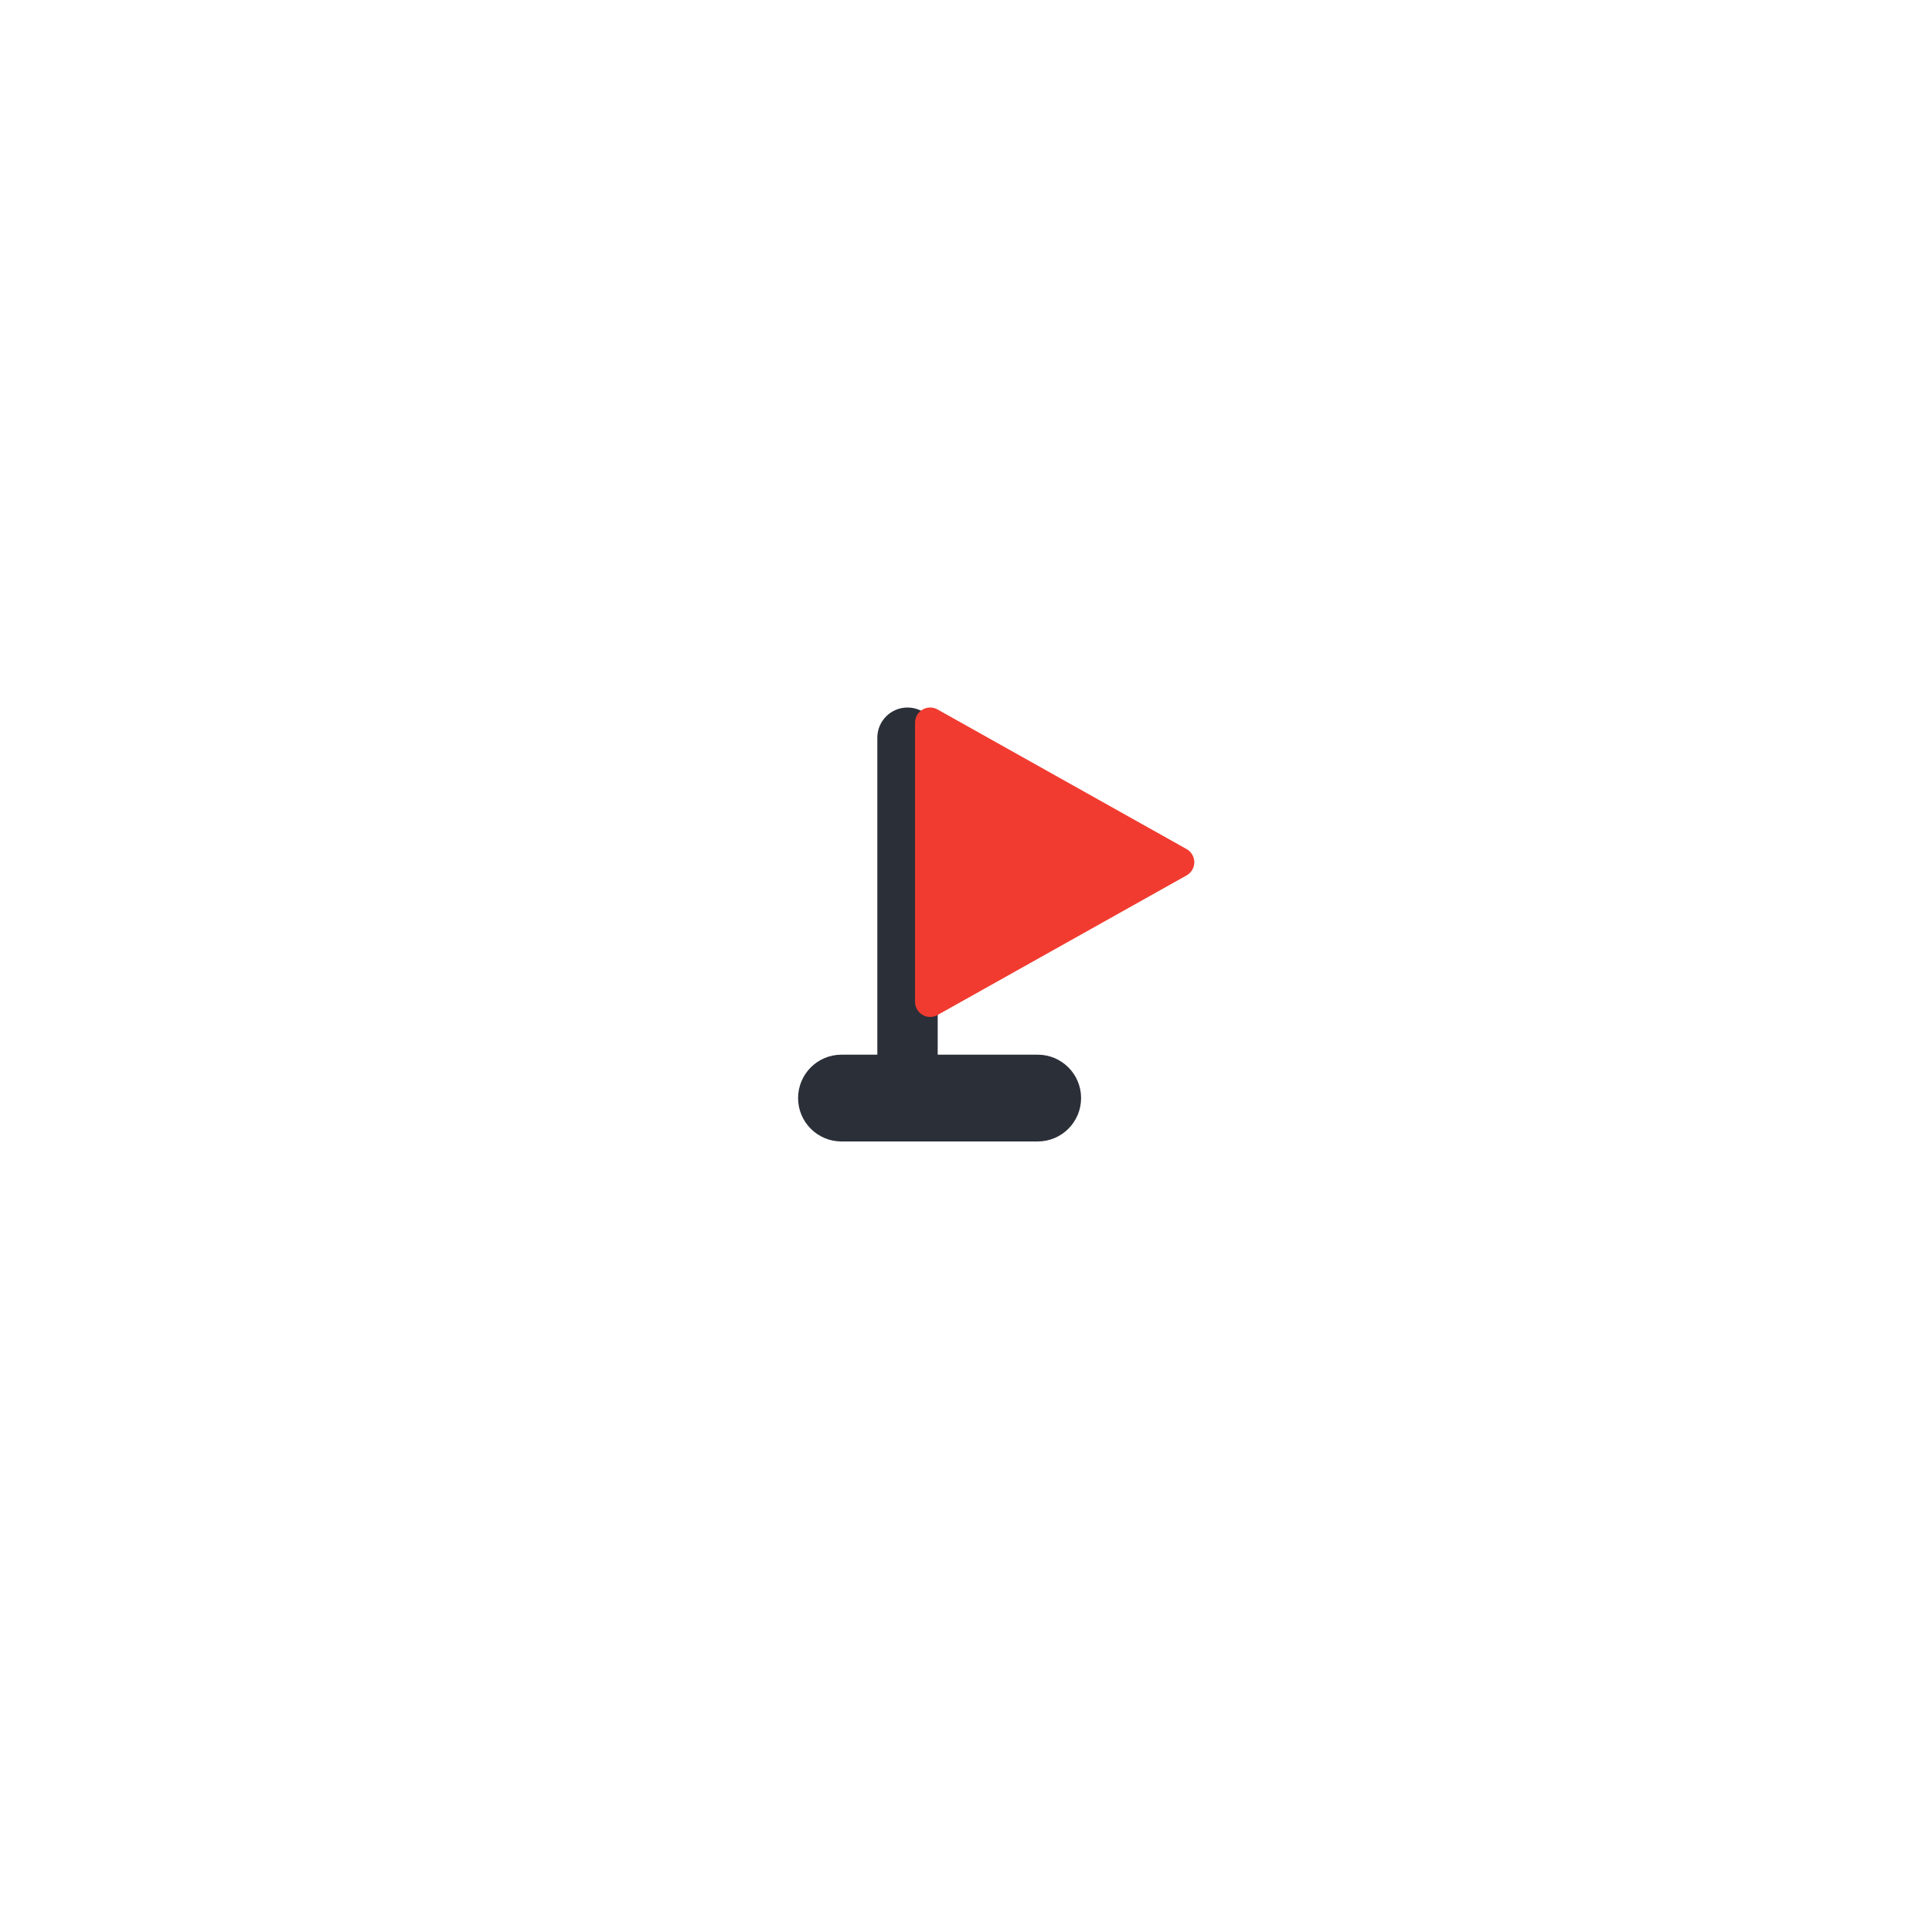
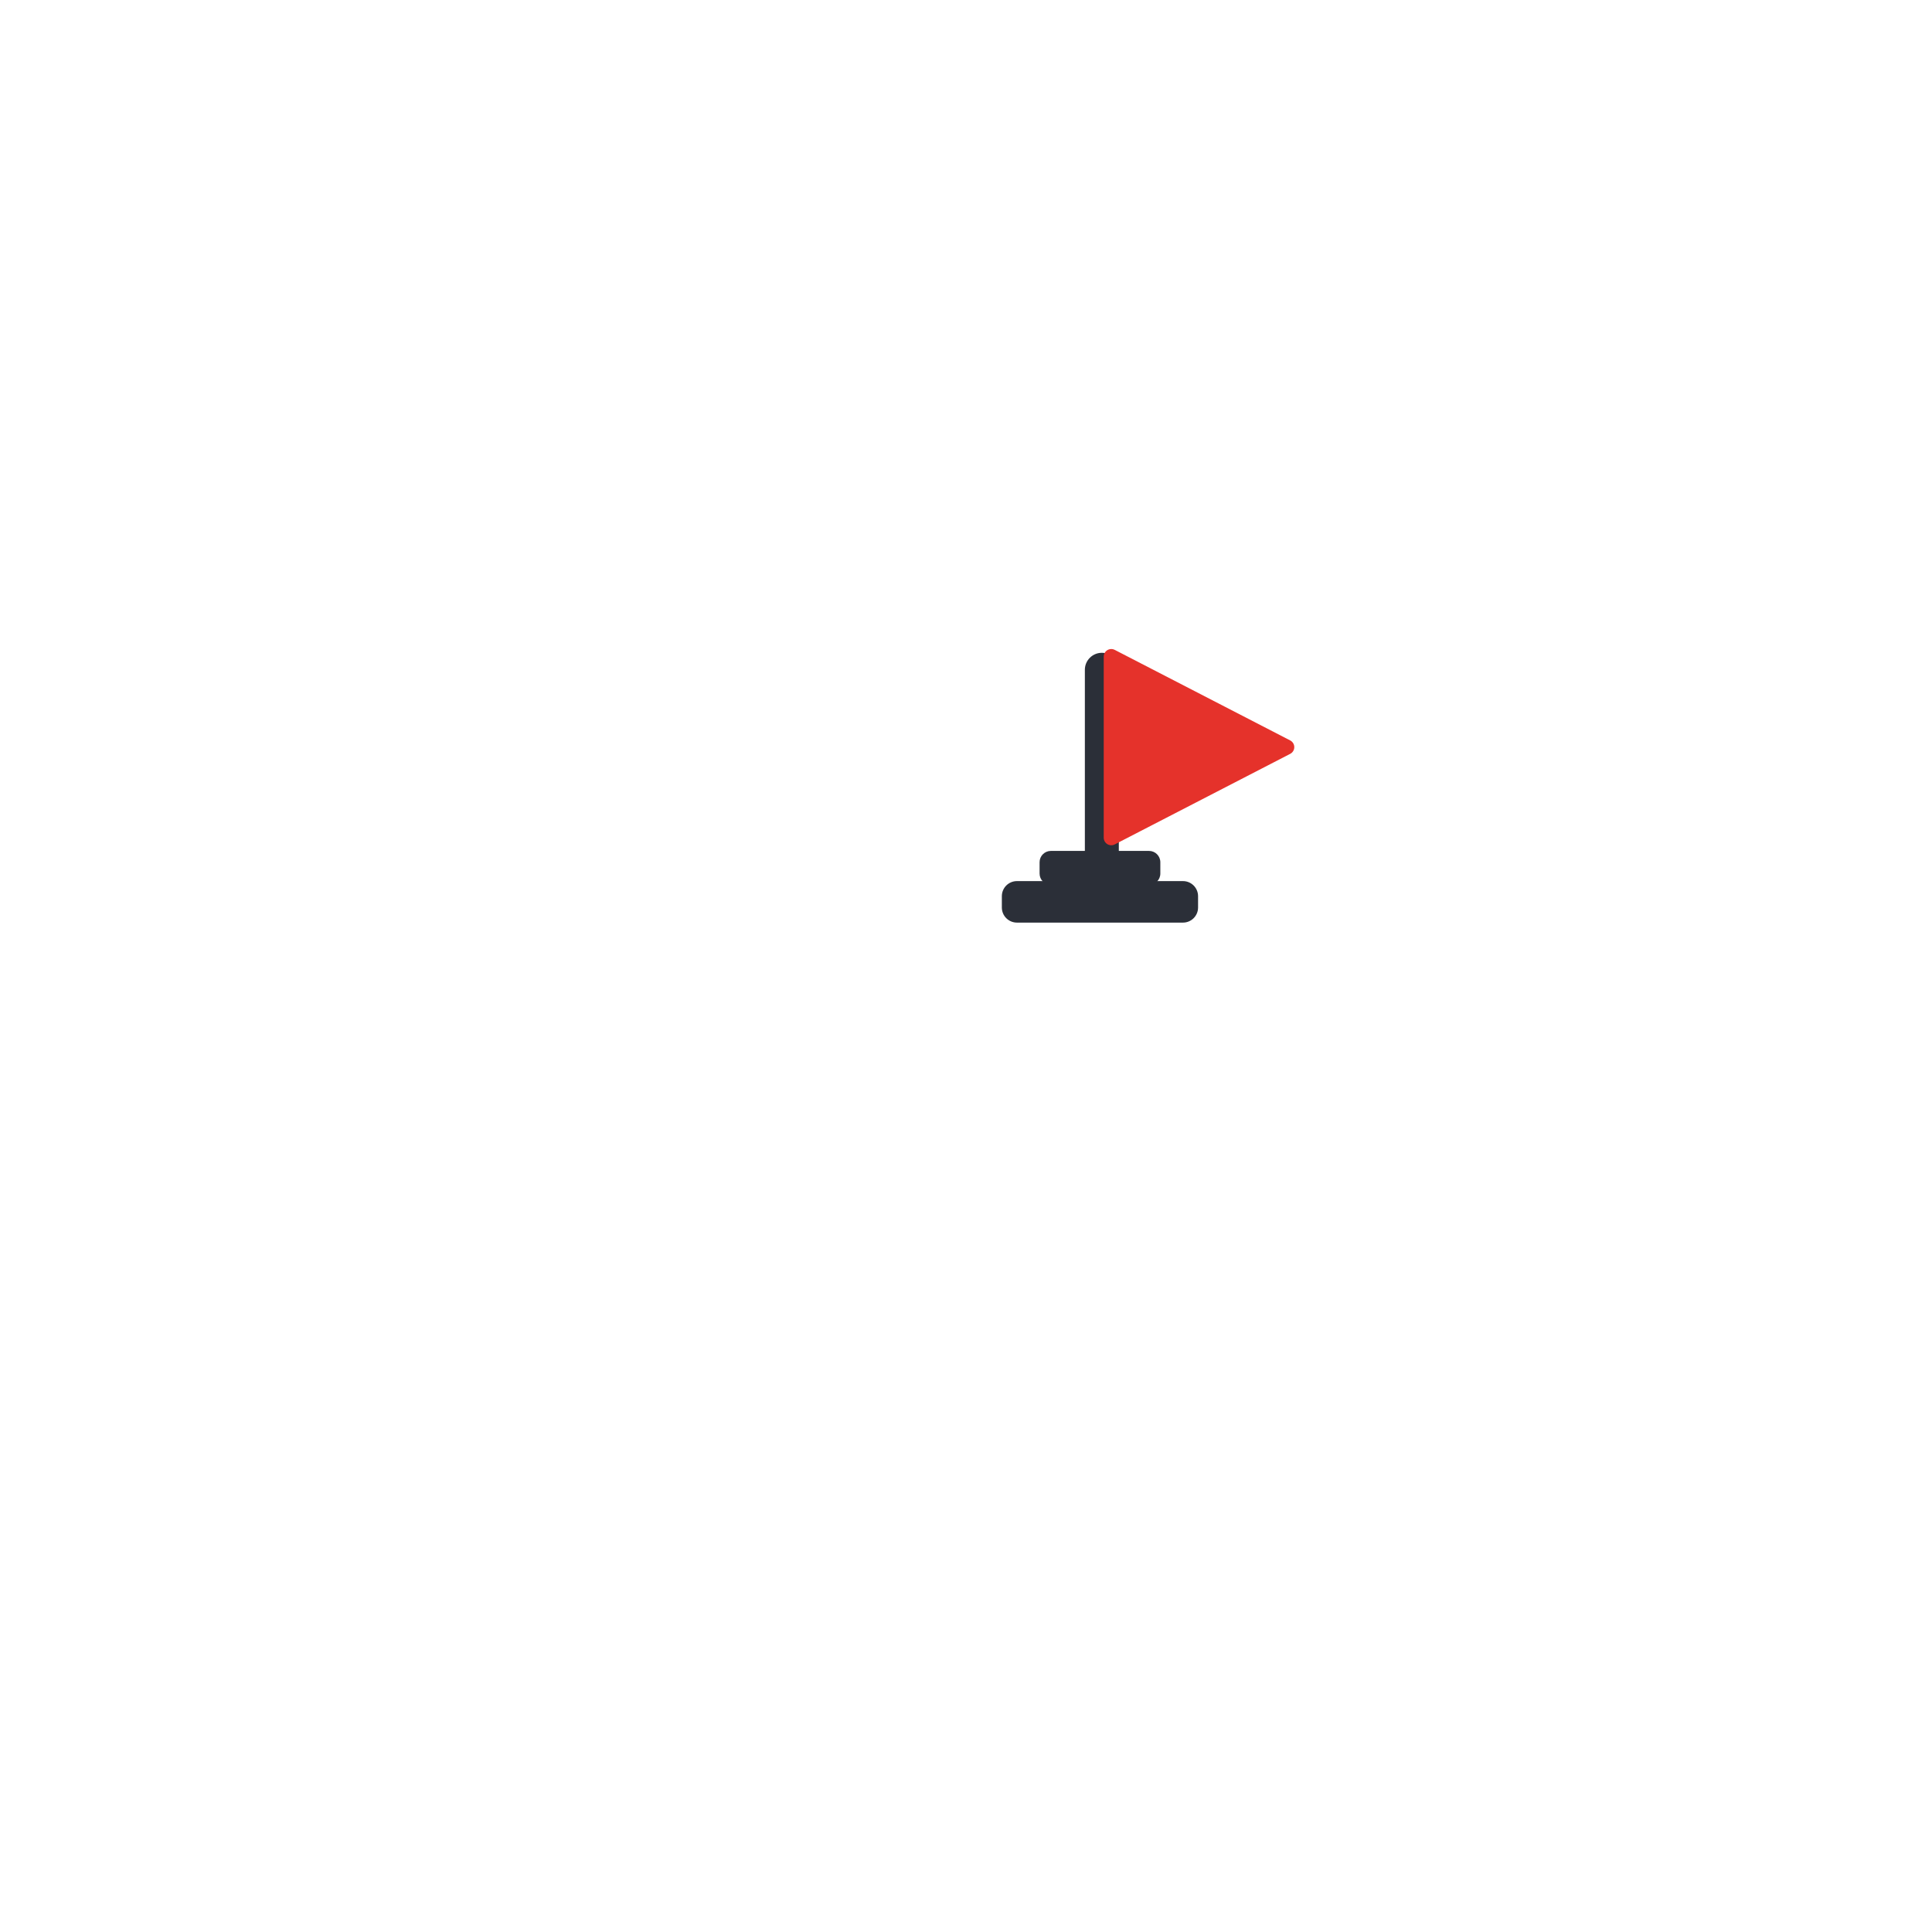
<svg xmlns="http://www.w3.org/2000/svg" width="1024" height="1024" viewBox="0 0 1024 1024">
-   <rect x="465" y="375" width="32" height="214" rx="16" fill="#2B2F38" />
-   <rect x="423" y="559" width="150" height="46" rx="23" fill="#2B2F38" />
-   <path d="M 493 383 L 625 457 L 493 531 Z" fill="#F23B30" stroke="#F23B30" stroke-width="16" stroke-linejoin="round" />
+   <rect x="575" y="346" width="18" height="121" rx="9" fill="#2B2F38" />
+   <rect x="551" y="451" width="64" height="18" rx="6" fill="#2B2F38" />
+   <rect x="531" y="467" width="104" height="22" rx="8" fill="#2B2F38" />
+   <path d="M 589 348 L 682 396 L 589 444 Z" fill="#E5322B" stroke="#E5322B" stroke-width="8" stroke-linejoin="round" />
</svg>
